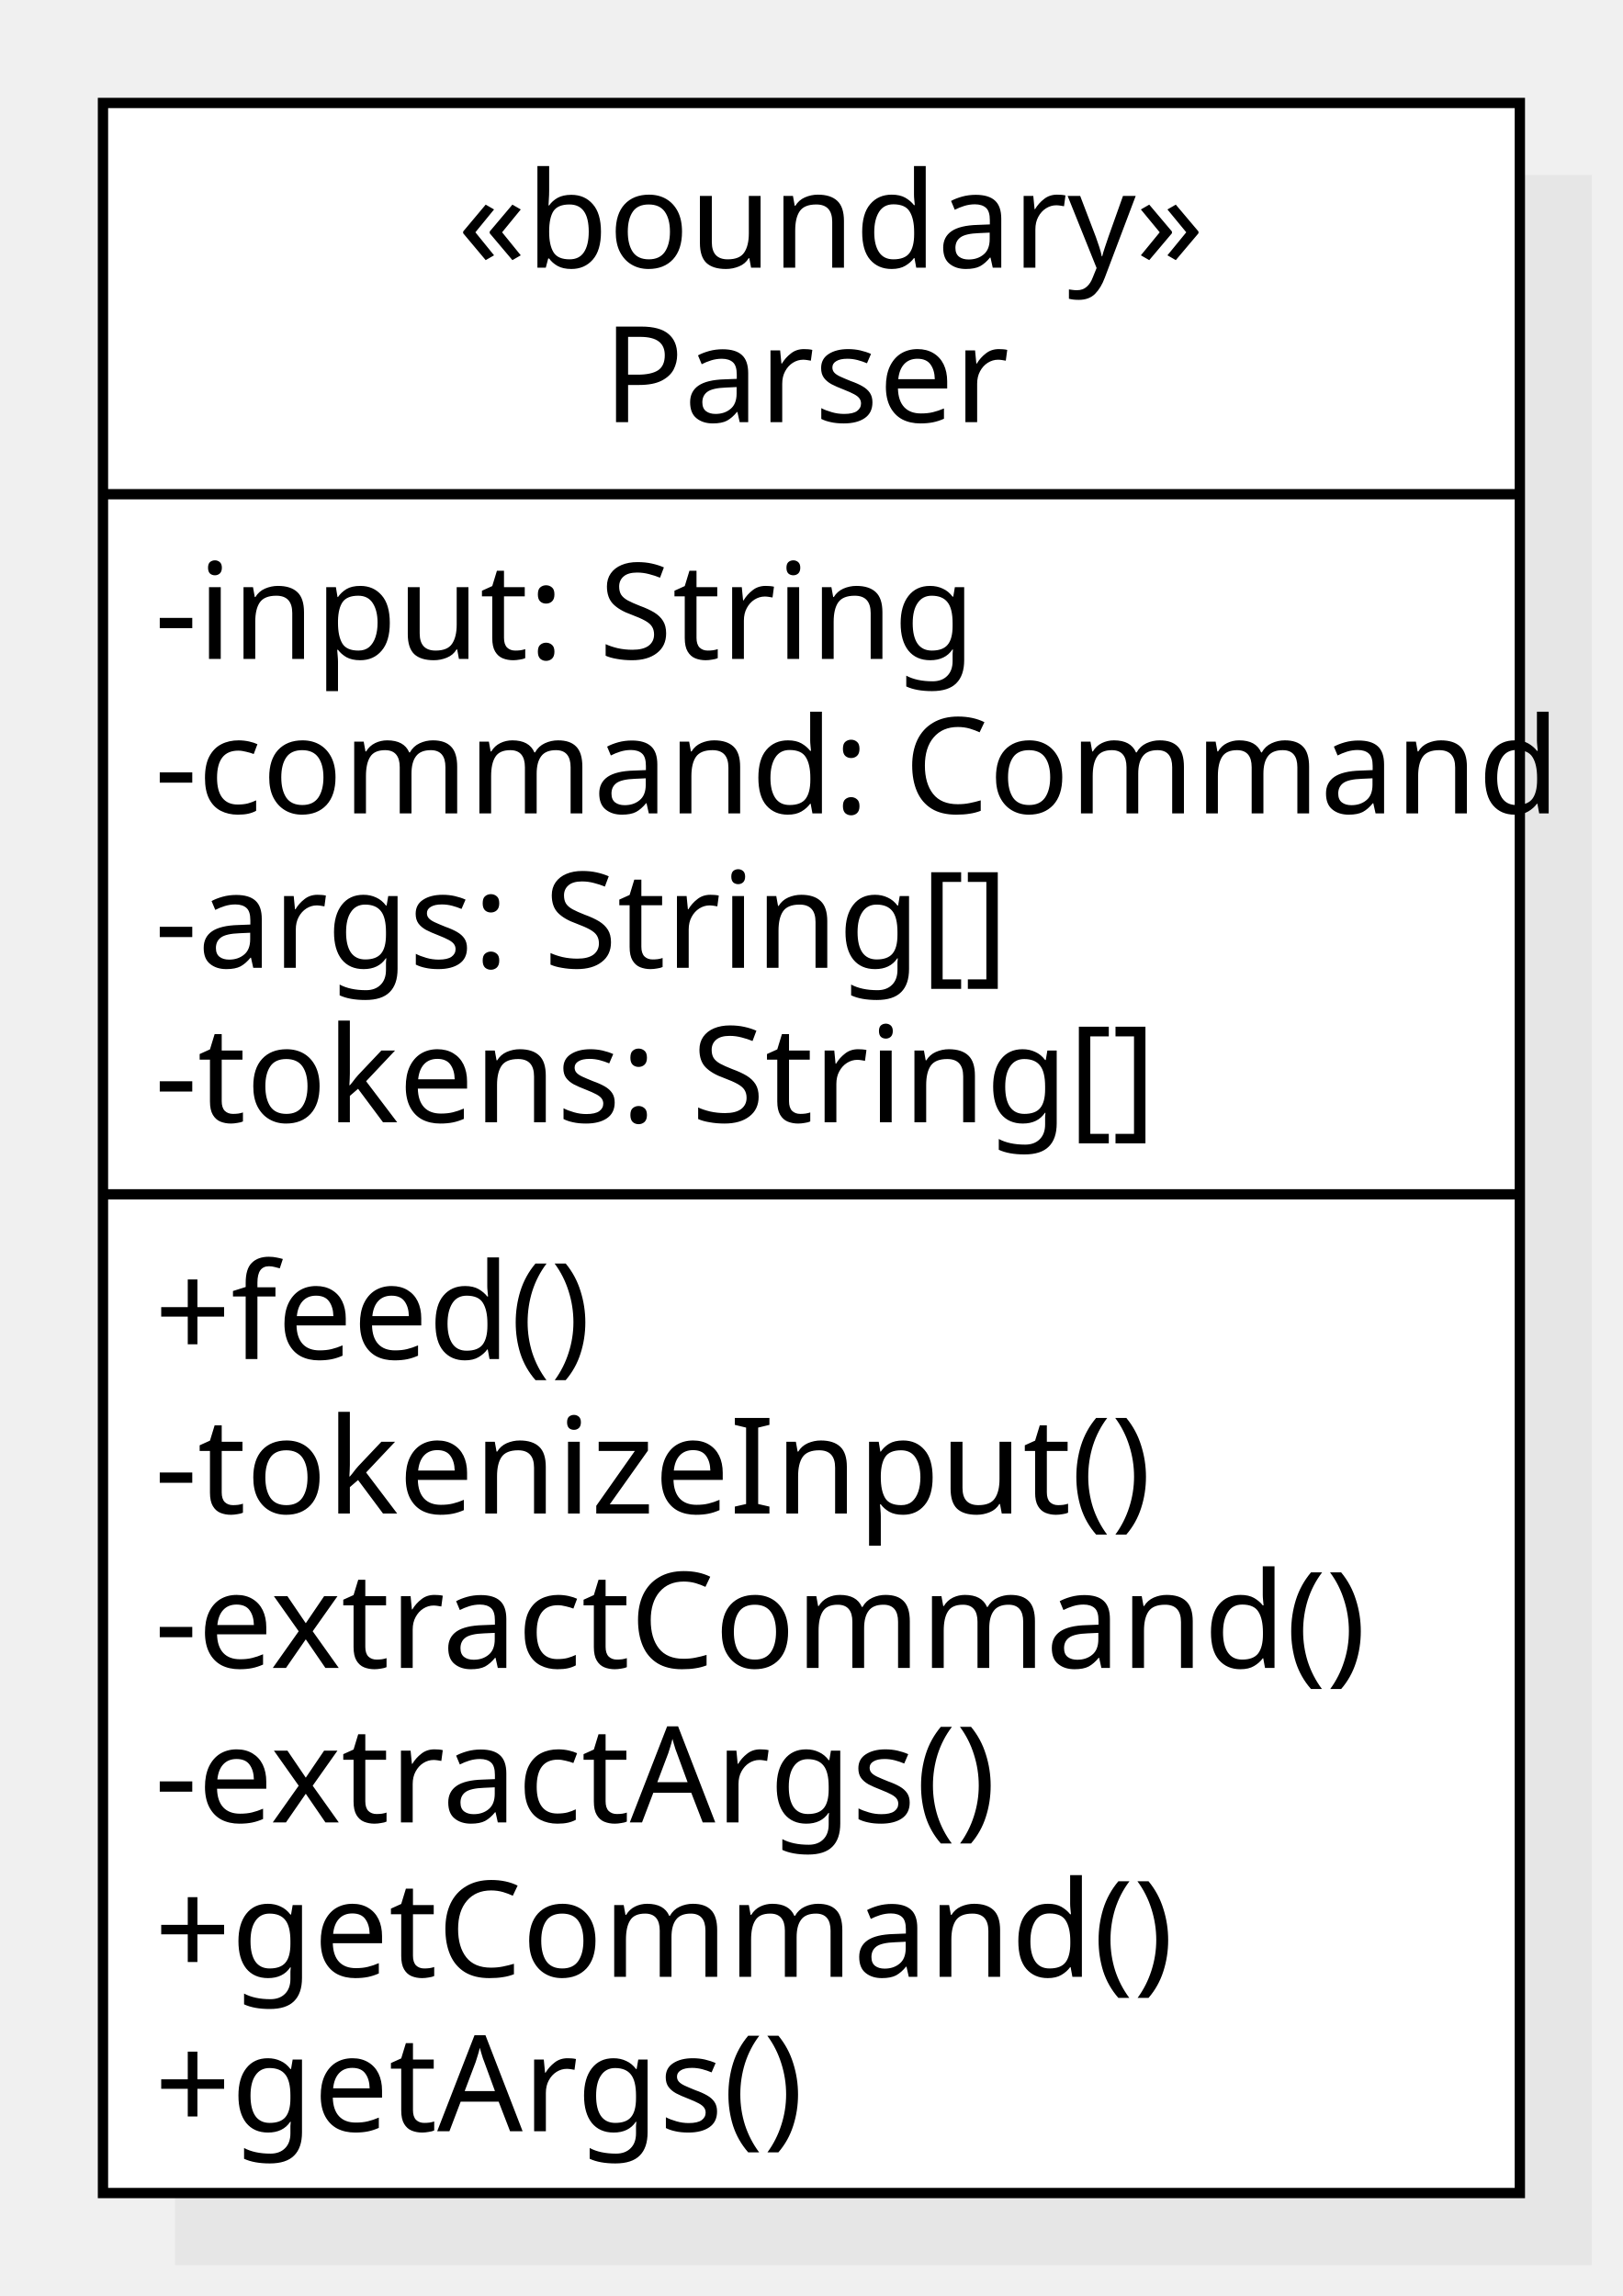
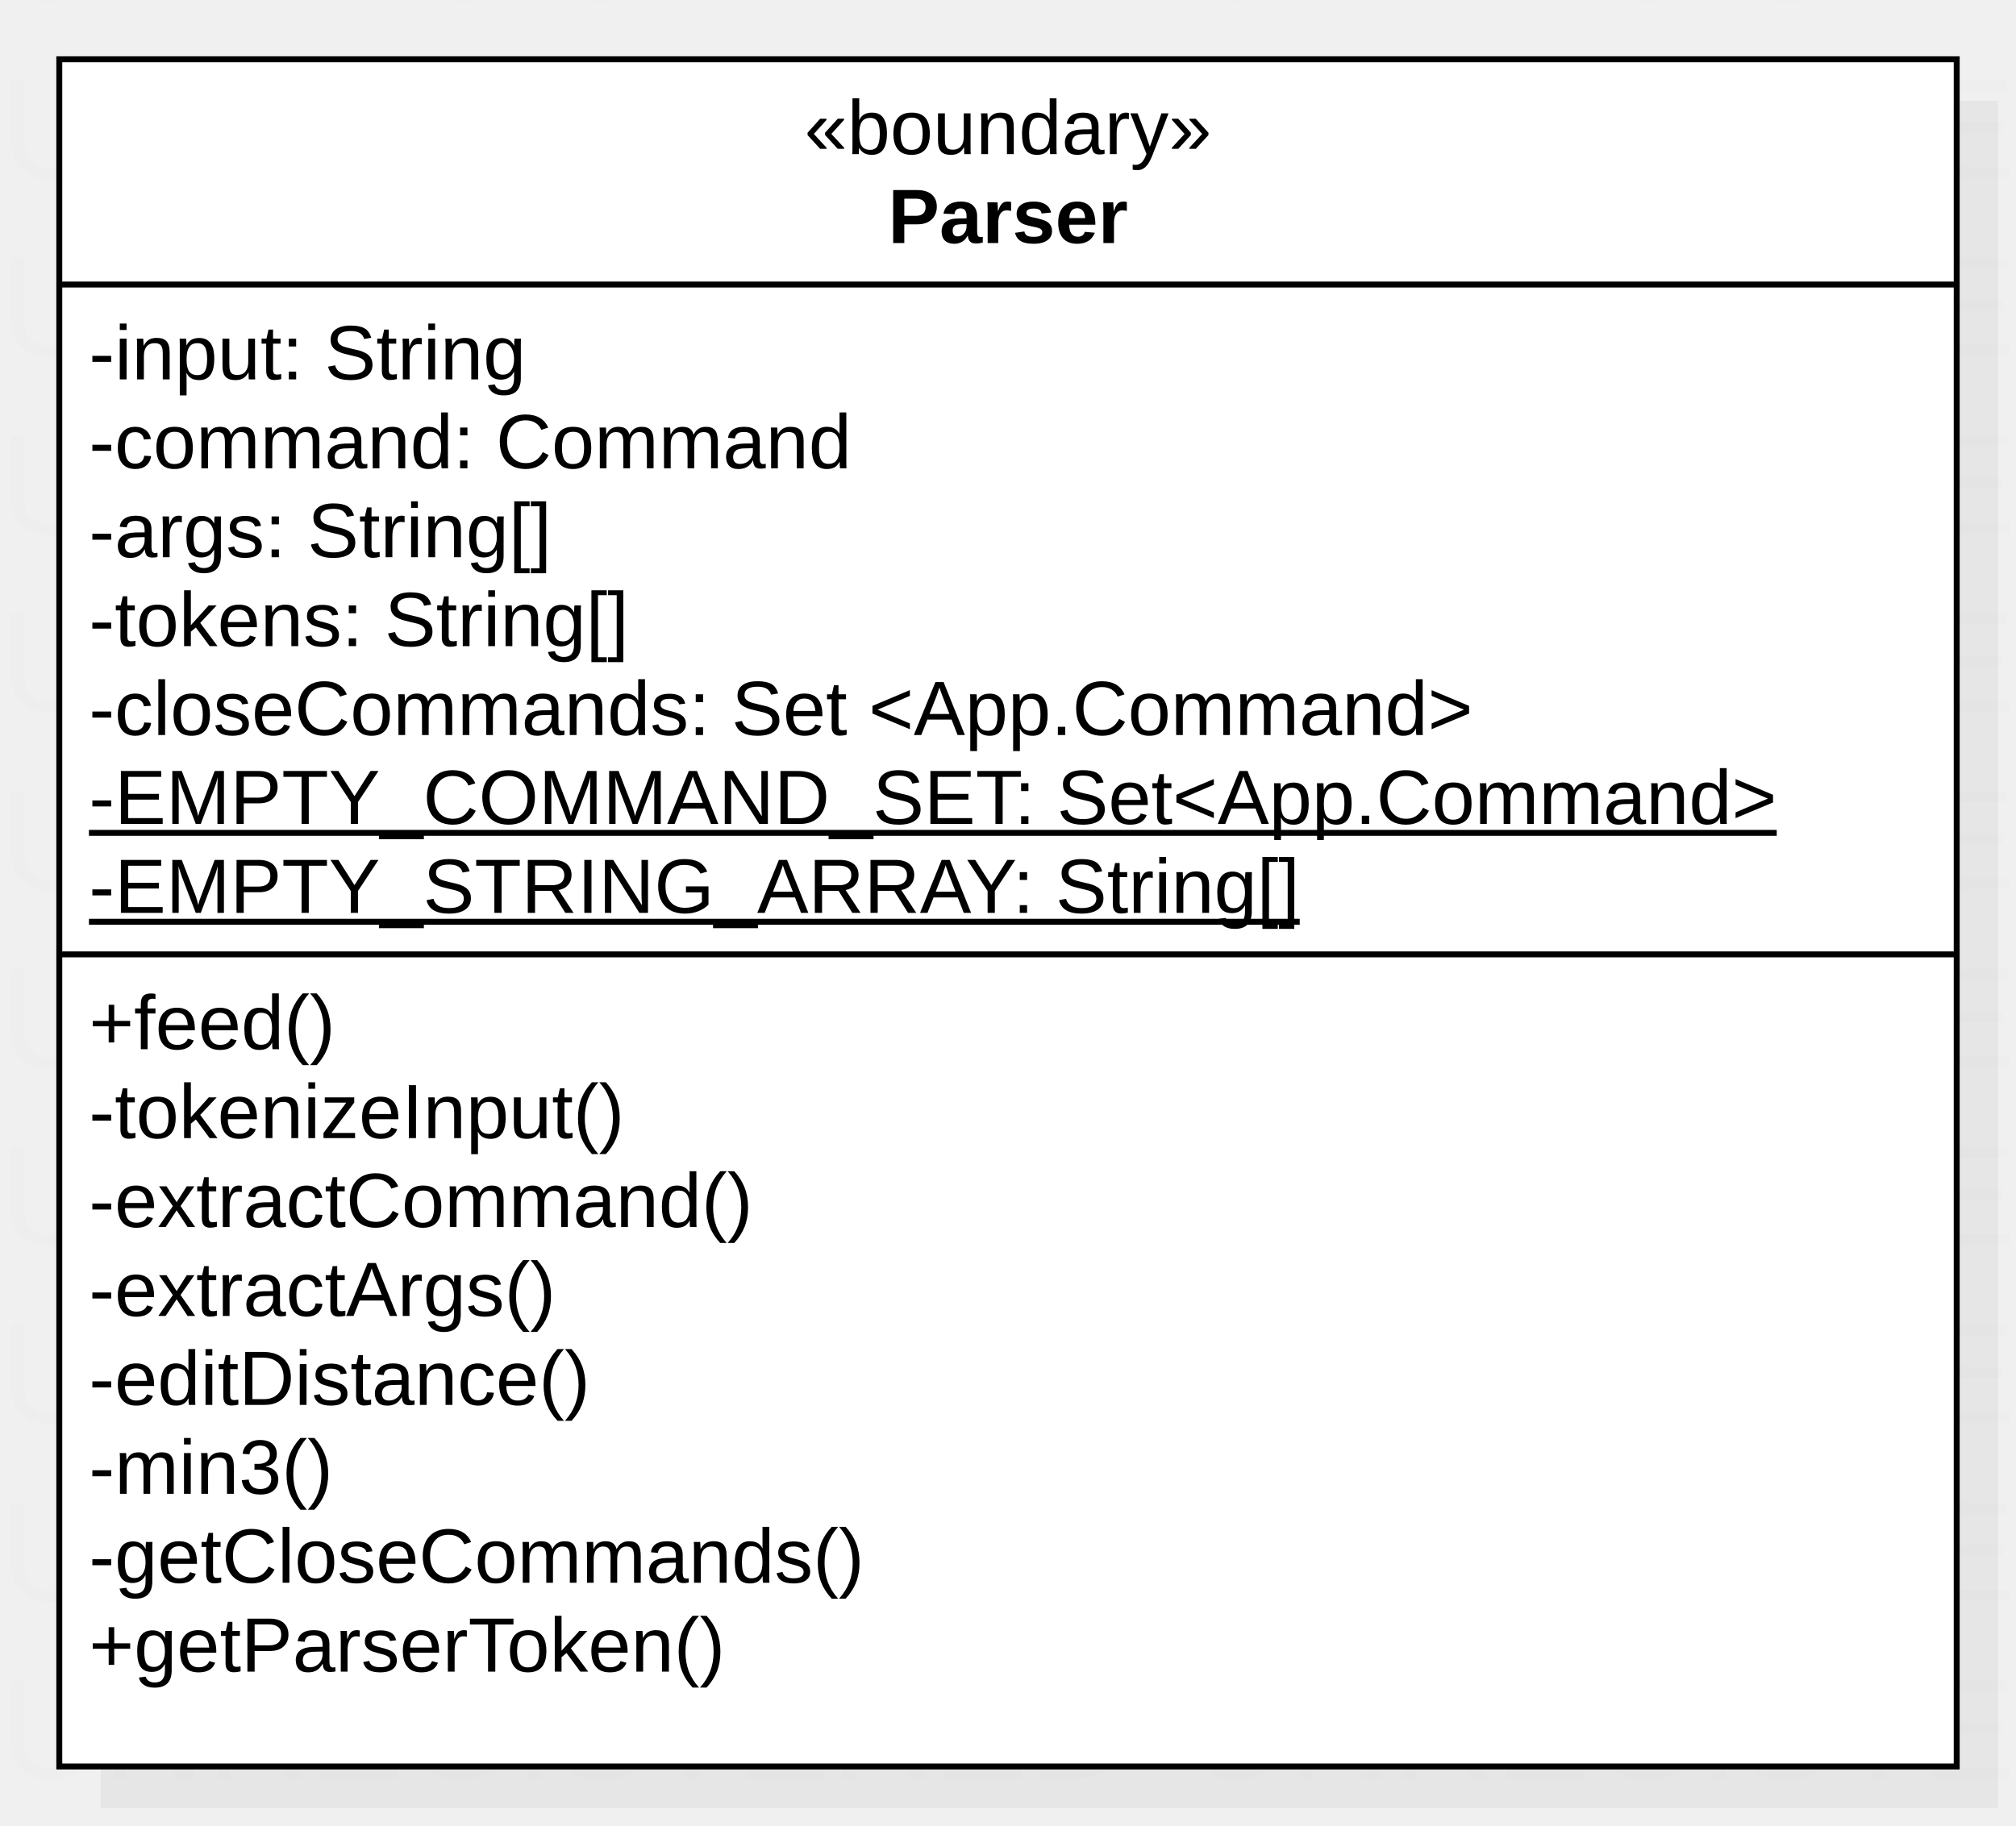
- <svg xmlns="http://www.w3.org/2000/svg" version="1.1" id="Livello_1" x="0px" y="0px" viewBox="0 0 157.6 223" style="enable-background:new 0 0 157.6 223;" xml:space="preserve">
-   <style type="text/css">
- 	.st0{opacity:0.2;fill:#C0C0C0;enable-background:new    ;}
- 	.st1{fill:#FFFFFF;}
- 	.st2{fill:none;stroke:#000000;stroke-miterlimit:10;}
- 	.st3{font-family:'ArialMT';}
- 	.st4{font-size:13px;}
- 	.st5{font-family:'Arial-BoldMT';}
- </style>
+ <svg xmlns="http://www.w3.org/2000/svg" version="1.1" width="340" height="308">
+   <defs />
  <g>
+     <text fill="#eeeeee" stroke="none" font-family="Arial" font-size="24px" font-style="normal" font-weight="normal" text-decoration="none" x="0" y="0">UNREGISTERED</text>
+     <text fill="#eeeeee" stroke="none" font-family="Arial" font-size="24px" font-style="normal" font-weight="normal" text-decoration="none" x="0" y="30">UNREGISTERED</text>
+     <text fill="#eeeeee" stroke="none" font-family="Arial" font-size="24px" font-style="normal" font-weight="normal" text-decoration="none" x="0" y="60">UNREGISTERED</text>
+     <text fill="#eeeeee" stroke="none" font-family="Arial" font-size="24px" font-style="normal" font-weight="normal" text-decoration="none" x="0" y="90">UNREGISTERED</text>
+     <text fill="#eeeeee" stroke="none" font-family="Arial" font-size="24px" font-style="normal" font-weight="normal" text-decoration="none" x="0" y="120">UNREGISTERED</text>
+     <text fill="#eeeeee" stroke="none" font-family="Arial" font-size="24px" font-style="normal" font-weight="normal" text-decoration="none" x="0" y="150">UNREGISTERED</text>
+     <text fill="#eeeeee" stroke="none" font-family="Arial" font-size="24px" font-style="normal" font-weight="normal" text-decoration="none" x="0" y="180">UNREGISTERED</text>
+     <text fill="#eeeeee" stroke="none" font-family="Arial" font-size="24px" font-style="normal" font-weight="normal" text-decoration="none" x="0" y="210">UNREGISTERED</text>
+     <text fill="#eeeeee" stroke="none" font-family="Arial" font-size="24px" font-style="normal" font-weight="normal" text-decoration="none" x="0" y="240">UNREGISTERED</text>
+     <text fill="#eeeeee" stroke="none" font-family="Arial" font-size="24px" font-style="normal" font-weight="normal" text-decoration="none" x="0" y="270">UNREGISTERED</text>
+     <text fill="#eeeeee" stroke="none" font-family="Arial" font-size="24px" font-style="normal" font-weight="normal" text-decoration="none" x="0" y="300">UNREGISTERED</text>
+     <text fill="#eeeeee" stroke="none" font-family="Arial" font-size="24px" font-style="normal" font-weight="normal" text-decoration="none" x="200" y="0">UNREGISTERED</text>
+     <text fill="#eeeeee" stroke="none" font-family="Arial" font-size="24px" font-style="normal" font-weight="normal" text-decoration="none" x="200" y="30">UNREGISTERED</text>
+     <text fill="#eeeeee" stroke="none" font-family="Arial" font-size="24px" font-style="normal" font-weight="normal" text-decoration="none" x="200" y="60">UNREGISTERED</text>
+     <text fill="#eeeeee" stroke="none" font-family="Arial" font-size="24px" font-style="normal" font-weight="normal" text-decoration="none" x="200" y="90">UNREGISTERED</text>
+     <text fill="#eeeeee" stroke="none" font-family="Arial" font-size="24px" font-style="normal" font-weight="normal" text-decoration="none" x="200" y="120">UNREGISTERED</text>
+     <text fill="#eeeeee" stroke="none" font-family="Arial" font-size="24px" font-style="normal" font-weight="normal" text-decoration="none" x="200" y="150">UNREGISTERED</text>
+     <text fill="#eeeeee" stroke="none" font-family="Arial" font-size="24px" font-style="normal" font-weight="normal" text-decoration="none" x="200" y="180">UNREGISTERED</text>
+     <text fill="#eeeeee" stroke="none" font-family="Arial" font-size="24px" font-style="normal" font-weight="normal" text-decoration="none" x="200" y="210">UNREGISTERED</text>
+     <text fill="#eeeeee" stroke="none" font-family="Arial" font-size="24px" font-style="normal" font-weight="normal" text-decoration="none" x="200" y="240">UNREGISTERED</text>
+     <text fill="#eeeeee" stroke="none" font-family="Arial" font-size="24px" font-style="normal" font-weight="normal" text-decoration="none" x="200" y="270">UNREGISTERED</text>
+     <text fill="#eeeeee" stroke="none" font-family="Arial" font-size="24px" font-style="normal" font-weight="normal" text-decoration="none" x="200" y="300">UNREGISTERED</text>
    <g transform="translate(-318,-126) scale(1,1)">
-       <rect x="335" y="143" class="st0" width="137.6" height="203" />
+       <rect fill="#C0C0C0" stroke="none" x="335" y="143" width="320" height="288" opacity="0.2" />
    </g>
    <g transform="translate(-318,-126) scale(1,1)">
-       <rect x="328" y="136" class="st1" width="137.6" height="203" />
+       <rect fill="#ffffff" stroke="none" x="328" y="136" width="320" height="288" />
    </g>
    <g transform="translate(-318,-126) scale(1,1)">
-       <path class="st2" d="M328,136h137.6v203H328V136z" />
+       <path fill="none" stroke="#000000" d="M 328 136 L 648 136 L 648 424 L 328 424 L 328 136 Z Z" stroke-miterlimit="10" />
    </g>
    <g transform="translate(-318,-126) scale(1,1)">
-       <path class="st2" d="M328,174h137.6" />
+       <path fill="none" stroke="#000000" d="M 328 174 L 648 174" stroke-miterlimit="10" />
    </g>
    <g transform="translate(-318,-126) scale(1,1)">
-       <path class="st2" d="M328,242h137.6" />
+       <path fill="none" stroke="#000000" d="M 328 287 L 648 287" stroke-miterlimit="10" />
    </g>
    <g transform="translate(-318,-126) scale(1,1)">
      <g>
-         <path class="st2" d="M0,0" />
-         <text transform="matrix(1 0 0 1 362.4641 152)" class="st3 st4">«boundary»</text>
+         <path fill="none" stroke="none" />
+         <text fill="#000000" stroke="none" font-family="Arial" font-size="13px" font-style="normal" font-weight="normal" text-decoration="none" x="453.666" y="152">«boundary»</text>
      </g>
    </g>
    <g transform="translate(-318,-126) scale(1,1)">
      <g>
-         <path d="M0,0" />
-         <text transform="matrix(1 0 0 1 376.5591 167)" class="st5 st4">Parser</text>
+         <path fill="none" stroke="none" />
+         <text fill="#000000" stroke="none" font-family="Arial" font-size="13px" font-style="normal" font-weight="bold" text-decoration="none" x="467.76" y="167">Parser</text>
      </g>
    </g>
    <g transform="translate(-318,-126) scale(1,1)">
      <g>
-         <path d="M0,0" />
-         <text transform="matrix(1 0 0 1 333 190)" class="st3 st4">-input: String</text>
+         <path fill="none" stroke="none" />
+         <text fill="#000000" stroke="none" font-family="Arial" font-size="13px" font-style="normal" font-weight="normal" text-decoration="none" x="333" y="190">-input: String</text>
      </g>
    </g>
    <g transform="translate(-318,-126) scale(1,1)">
      <g>
-         <path d="M0,0" />
-         <text transform="matrix(1 0 0 1 333 205)" class="st3 st4">-command: Command</text>
+         <path fill="none" stroke="none" />
+         <text fill="#000000" stroke="none" font-family="Arial" font-size="13px" font-style="normal" font-weight="normal" text-decoration="none" x="333" y="205">-command: Command</text>
      </g>
    </g>
    <g transform="translate(-318,-126) scale(1,1)">
      <g>
-         <path d="M0,0" />
-         <text transform="matrix(1 0 0 1 333 220)" class="st3 st4">-args: String[]</text>
+         <path fill="none" stroke="none" />
+         <text fill="#000000" stroke="none" font-family="Arial" font-size="13px" font-style="normal" font-weight="normal" text-decoration="none" x="333" y="220">-args: String[]</text>
      </g>
    </g>
    <g transform="translate(-318,-126) scale(1,1)">
      <g>
-         <path d="M0,0" />
-         <text transform="matrix(1 0 0 1 333 235)" class="st3 st4">-tokens: String[]</text>
+         <path fill="none" stroke="none" />
+         <text fill="#000000" stroke="none" font-family="Arial" font-size="13px" font-style="normal" font-weight="normal" text-decoration="none" x="333" y="235">-tokens: String[]</text>
      </g>
    </g>
    <g transform="translate(-318,-126) scale(1,1)">
      <g>
-         <path d="M0,0" />
-         <text transform="matrix(1 0 0 1 333 258)" class="st3 st4">+feed()</text>
+         <path fill="none" stroke="none" />
+         <text fill="#000000" stroke="none" font-family="Arial" font-size="13px" font-style="normal" font-weight="normal" text-decoration="none" x="333" y="250">-closeCommands: Set &lt;App.Command&gt;</text>
      </g>
    </g>
    <g transform="translate(-318,-126) scale(1,1)">
      <g>
-         <path d="M0,0" />
-         <text transform="matrix(1 0 0 1 333 273)" class="st3 st4">-tokenizeInput()</text>
+         <path fill="none" stroke="none" />
+         <text fill="#000000" stroke="none" font-family="Arial" font-size="13px" font-style="normal" font-weight="normal" text-decoration="none" x="333" y="265">-EMPTY_COMMAND_SET: Set&lt;App.Command&gt;</text>
+         <path fill="none" stroke="#000000" d="M 333 266.5 L 617.648 266.5" stroke-miterlimit="10" />
      </g>
    </g>
    <g transform="translate(-318,-126) scale(1,1)">
      <g>
-         <path d="M0,0" />
-         <text transform="matrix(1 0 0 1 333 288)" class="st3 st4">-extractCommand()</text>
+         <path fill="none" stroke="none" />
+         <text fill="#000000" stroke="none" font-family="Arial" font-size="13px" font-style="normal" font-weight="normal" text-decoration="none" x="333" y="280">-EMPTY_STRING_ARRAY: String[]</text>
+         <path fill="none" stroke="#000000" d="M 333 281.5 L 537.198 281.5" stroke-miterlimit="10" />
      </g>
    </g>
    <g transform="translate(-318,-126) scale(1,1)">
      <g>
-         <path d="M0,0" />
-         <text transform="matrix(1 0 0 1 333 303)" class="st3 st4">-extractArgs()</text>
+         <path fill="none" stroke="none" />
+         <text fill="#000000" stroke="none" font-family="Arial" font-size="13px" font-style="normal" font-weight="normal" text-decoration="none" x="333" y="303">+feed()</text>
      </g>
    </g>
    <g transform="translate(-318,-126) scale(1,1)">
      <g>
-         <path d="M0,0" />
-         <text transform="matrix(1 0 0 1 333 318)" class="st3 st4">+getCommand()</text>
+         <path fill="none" stroke="none" />
+         <text fill="#000000" stroke="none" font-family="Arial" font-size="13px" font-style="normal" font-weight="normal" text-decoration="none" x="333" y="318">-tokenizeInput()</text>
      </g>
    </g>
    <g transform="translate(-318,-126) scale(1,1)">
      <g>
-         <path d="M0,0" />
-         <text transform="matrix(1 0 0 1 333 333)" class="st3 st4">+getArgs()</text>
+         <path fill="none" stroke="none" />
+         <text fill="#000000" stroke="none" font-family="Arial" font-size="13px" font-style="normal" font-weight="normal" text-decoration="none" x="333" y="333">-extractCommand()</text>
+       </g>
+     </g>
+     <g transform="translate(-318,-126) scale(1,1)">
+       <g>
+         <path fill="none" stroke="none" />
+         <text fill="#000000" stroke="none" font-family="Arial" font-size="13px" font-style="normal" font-weight="normal" text-decoration="none" x="333" y="348">-extractArgs()</text>
+       </g>
+     </g>
+     <g transform="translate(-318,-126) scale(1,1)">
+       <g>
+         <path fill="none" stroke="none" />
+         <text fill="#000000" stroke="none" font-family="Arial" font-size="13px" font-style="normal" font-weight="normal" text-decoration="none" x="333" y="363">-editDistance()</text>
+       </g>
+     </g>
+     <g transform="translate(-318,-126) scale(1,1)">
+       <g>
+         <path fill="none" stroke="none" />
+         <text fill="#000000" stroke="none" font-family="Arial" font-size="13px" font-style="normal" font-weight="normal" text-decoration="none" x="333" y="378">-min3()</text>
+       </g>
+     </g>
+     <g transform="translate(-318,-126) scale(1,1)">
+       <g>
+         <path fill="none" stroke="none" />
+         <text fill="#000000" stroke="none" font-family="Arial" font-size="13px" font-style="normal" font-weight="normal" text-decoration="none" x="333" y="393">-getCloseCommands()</text>
+       </g>
+     </g>
+     <g transform="translate(-318,-126) scale(1,1)">
+       <g>
+         <path fill="none" stroke="none" />
+         <text fill="#000000" stroke="none" font-family="Arial" font-size="13px" font-style="normal" font-weight="normal" text-decoration="none" x="333" y="408">+getParserToken()</text>
      </g>
    </g>
  </g>
</svg>
